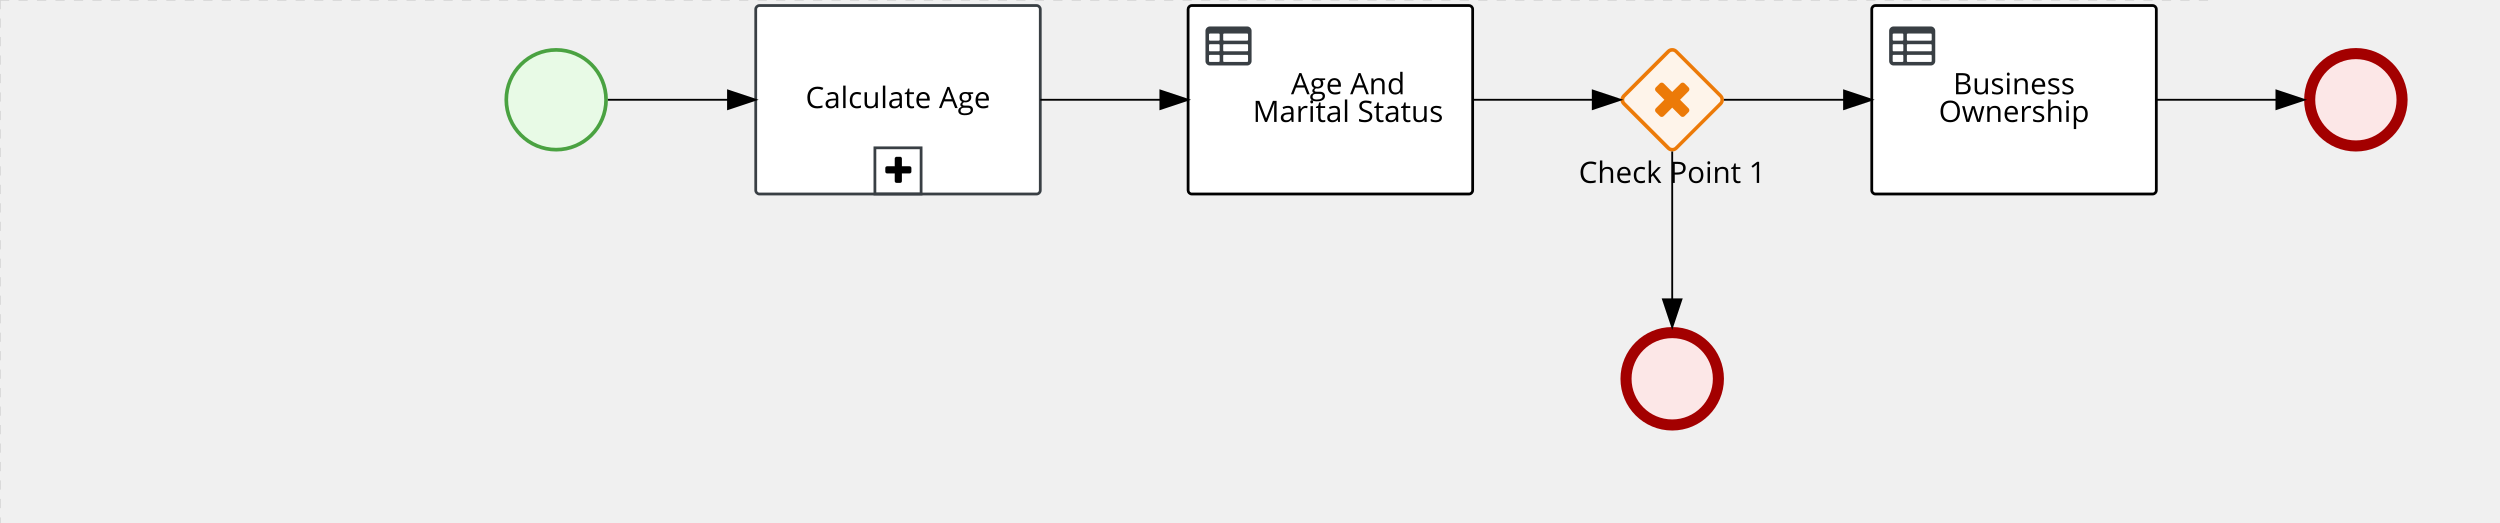
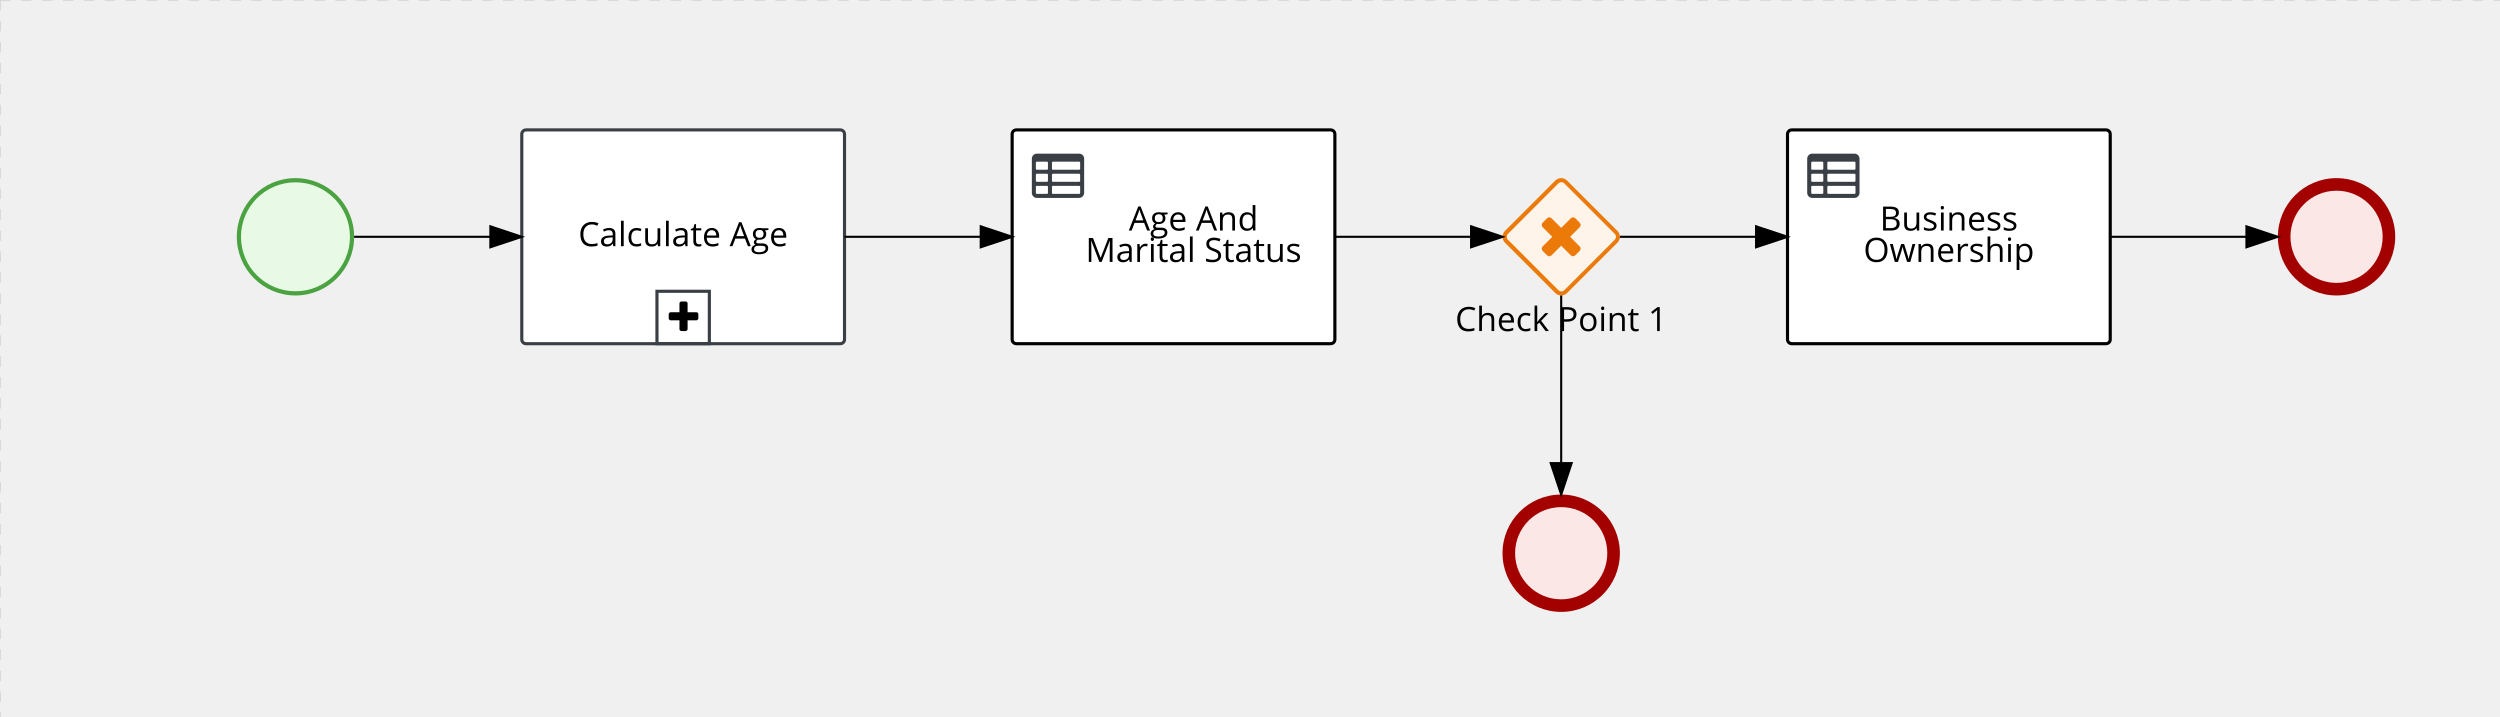
- <svg xmlns="http://www.w3.org/2000/svg" version="1.1" width="1353" height="283" viewBox="0 0 1353 283">
+ <svg xmlns="http://www.w3.org/2000/svg" version="1.1" width="1193" height="342" viewBox="0 0 1193 342">
  <defs />
  <g transform="matrix(1,0,0,1,0,0)">
    <g>
      <g>
        <g>
          <path fill="none" stroke="#d3d3d3" paint-order="fill stroke markers" d=" M 0 0 L 1200 0" stroke-miterlimit="10" stroke-opacity="0.8" stroke-dasharray="5" />
        </g>
        <g>
          <path fill="none" stroke="#d3d3d3" paint-order="fill stroke markers" d=" M 0 0 L 0 800" stroke-miterlimit="10" stroke-opacity="0.8" stroke-dasharray="5" />
        </g>
      </g>
-       <g id="_14AE58D0-3DDA-41BF-BCDB-7620F845D6AE" bpmn2nodeid="_14AE58D0-3DDA-41BF-BCDB-7620F845D6AE" transform="matrix(1,0,0,1,877,177)">
+       <g id="_14AE58D0-3DDA-41BF-BCDB-7620F845D6AE" bpmn2nodeid="_14AE58D0-3DDA-41BF-BCDB-7620F845D6AE" transform="matrix(1,0,0,1,717,236)">
        <g>
          <path fill="none" stroke="none" />
        </g>
        <g transform="matrix(0.125,0,0,0.125,0,0)">
          <g transform="matrix(1,0,0,1,0,0)">
            <path fill="#fce7e7" stroke="none" id="_14AE58D0-3DDA-41BF-BCDB-7620F845D6AE?shapeType=BACKGROUND" paint-order="stroke fill markers" d=" M 0 0 M 444 224 C 444 263.9 434.2 300.8 414.4 334.5 C 394.7 368.2 368 394.9 334.4 414.5 C 300.8 434.1 263.9 444 224 444 C 184.1 444 147.2 434.2 113.5 414.4 C 79.8 394.7 53.1 368 33.5 334.4 C 13.9 300.8 4 263.9 4 224 C 4 184.1 13.8 147.2 33.6 113.5 C 53.4 79.8 80.1 53.1 113.6 33.5 C 147.1 13.9 184.1 4 224 4 C 263.9 4 300.8 13.8 334.5 33.6 C 368.2 53.4 394.9 80.1 414.5 113.6 C 434.1 147.1 444 184.1 444 224 Z" />
          </g>
          <g>
            <g transform="matrix(1,0,0,1,0,0)">
              <g transform="matrix(1,0,0,1,0,0)">
-                 <path fill="#a30000" stroke="none" id="_14AE58D0-3DDA-41BF-BCDB-7620F845D6AE?shapeType=BORDER&amp;renderType=FILL" paint-order="stroke fill markers" d=" M 0 0 M 224 0 C 100.3 0 0 100.3 0 224 C 0 347.7 100.3 448 224 448 C 347.7 448 448 347.7 448 224 C 448 100.3 347.7 0 224 0 Z M 0 0 M 224 400 C 126.8 400 48 321.2 48 224 C 48 126.8 126.8 48 224 48 C 321.2 48 400 126.8 400 224 C 400 321.2 321.2 400 224 400 Z" />
+                 <path fill="rgb(163,0,0)" stroke="none" id="_14AE58D0-3DDA-41BF-BCDB-7620F845D6AE?shapeType=BORDER&amp;renderType=FILL" paint-order="stroke fill markers" d=" M 0 0 M 224 0 C 100.3 0 0 100.3 0 224 C 0 347.7 100.3 448 224 448 C 347.7 448 448 347.7 448 224 C 448 100.3 347.7 0 224 0 Z M 0 0 M 224 400 C 126.8 400 48 321.2 48 224 C 48 126.8 126.8 48 224 48 C 321.2 48 400 126.8 400 224 C 400 321.2 321.2 400 224 400 Z" />
              </g>
            </g>
          </g>
        </g>
        <g transform="matrix(1,0,0,1,28,61)" />
      </g>
-       <g id="_309DE2AB-E5EE-454F-BAEE-805C71B9DFD7" bpmn2nodeid="_309DE2AB-E5EE-454F-BAEE-805C71B9DFD7" transform="matrix(1,0,0,1,273,26)">
+       <g id="_309DE2AB-E5EE-454F-BAEE-805C71B9DFD7" bpmn2nodeid="_309DE2AB-E5EE-454F-BAEE-805C71B9DFD7" transform="matrix(1,0,0,1,113,85)">
        <g>
          <path fill="none" stroke="none" />
        </g>
        <g transform="matrix(0.125,0,0,0.125,0,0)">
          <g transform="matrix(1,0,0,1,0,0)">
            <path fill="#e8fae6" stroke="none" id="_309DE2AB-E5EE-454F-BAEE-805C71B9DFD7?shapeType=BACKGROUND" paint-order="stroke fill markers" d=" M 0 0 M 444 224 C 444 263.9 434.2 300.8 414.4 334.5 C 394.7 368.2 368 394.9 334.4 414.5 C 300.8 434.1 263.9 444 224 444 C 184.1 444 147.2 434.2 113.5 414.4 C 79.8 394.7 53.1 368 33.5 334.4 C 13.9 300.8 4 263.9 4 224 C 4 184.1 13.8 147.2 33.6 113.5 C 53.4 79.8 80.1 53.1 113.6 33.5 C 147.1 13.9 184.1 4 224 4 C 263.9 4 300.8 13.8 334.5 33.6 C 368.2 53.4 394.9 80.1 414.5 113.6 C 434.1 147.1 444 184.1 444 224 Z" />
          </g>
          <g>
            <g transform="matrix(1,0,0,1,0,0)">
              <g transform="matrix(1,0,0,1,0,0)">
                <path fill="rgb(74,162,65)" stroke="none" id="_309DE2AB-E5EE-454F-BAEE-805C71B9DFD7?shapeType=BORDER&amp;renderType=FILL" paint-order="stroke fill markers" d=" M 0 0 M 224 0 C 100.3 0 0 100.3 0 224 C 0 347.7 100.3 448 224 448 C 347.7 448 448 347.7 448 224 C 448 100.3 347.7 0 224 0 Z M 0 0 M 224 432 C 109.1 432 16 338.9 16 224 C 16 109.1 109.1 16 224 16 C 338.9 16 432 109.1 432 224 C 432 338.9 338.9 432 224 432 Z" />
              </g>
            </g>
          </g>
        </g>
        <g transform="matrix(1,0,0,1,28,61)" />
      </g>
-       <g id="_530787F6-8247-4C77-BCB2-0A57B36B3AC3" bpmn2nodeid="_530787F6-8247-4C77-BCB2-0A57B36B3AC3" transform="matrix(1,0,0,1,409,3)">
+       <g id="_A0963114-138A-4C79-B39A-CBD4D86B2CEE" bpmn2nodeid="_A0963114-138A-4C79-B39A-CBD4D86B2CEE" transform="matrix(1,0,0,1,717,85)">
+         <g>
+           <path fill="none" stroke="none" />
+         </g>
+         <g transform="matrix(0.125,0,0,0.125,0,0)">
+           <g transform="matrix(1,0,0,1,0,0)">
+             <path fill="#fef4ea" stroke="none" id="_A0963114-138A-4C79-B39A-CBD4D86B2CEE?shapeType=BACKGROUND" paint-order="stroke fill markers" d=" M 0 0 M 224.4 4.3 C 216.4 4.3 208.4 7.3 202.3 13.4 L 13.5 202.2 C 1.3 214.4 1.3 234.2 13.5 246.4 L 202.2 435.1 C 208.3 441.2 216.4 444.2 224.3 444.2 C 232.2 444.2 240.3 441.2 246.4 435.1 L 435.1 246.4 C 447.3 234.2 447.3 214.4 435.1 202.2 L 246.5 13.4 C 240.4 7.3 232.4 4.3 224.4 4.3 L 224.4 4.3 Z" />
+           </g>
+           <g>
+             <g transform="matrix(1,0,0,1,0,0)">
+               <g transform="matrix(1,0,0,1,0,0)">
+                 <path fill="rgb(236,122,8)" stroke="none" id="_A0963114-138A-4C79-B39A-CBD4D86B2CEE?shapeType=BORDER&amp;renderType=FILL" paint-order="stroke fill markers" d=" M 0 0 M 20.8 212.7 L 213.3 20.2 C 219.6 13.9 229.7 13.9 235.9 20.2 L 428.4 212.7 C 434.7 219 434.7 229.1 428.4 235.3 L 235.9 427.8 C 229.6 434.1 219.5 434.1 213.3 427.8 L 20.8 235.3 C 14.5 229.1 14.5 218.9 20.8 212.7 L 20.8 212.7 Z M 0 0 M 0 224 C 0 232.1 3.1 240.3 9.3 246.5 L 201.5 438.7 C 213.9 451.1 234.1 451.1 246.5 438.7 L 438.7 246.5 C 444.9 240.3 448 232.1 448 224 C 448 215.9 444.9 207.7 438.7 201.5 L 246.5 9.3 C 234.1 -3.1 213.9 -3.1 201.5 9.3 L 9.3 201.5 C 3.1 207.7 0 215.9 0 224 L 0 224 Z" />
+               </g>
+             </g>
+           </g>
+           <g>
+             <g transform="matrix(1,0,0,1,0,0)">
+               <g transform="matrix(1,0,0,1,0,0)">
+                 <path fill="#ec7a08" stroke="none" id="_A0963114-138A-4C79-B39A-CBD4D86B2CEEundefined" paint-order="stroke fill markers" d=" M 0 0 M 298.2 269.2 C 298.2 272.6 297.1 275.3 294.7 277.7 L 277.7 294.7 C 275.3 297.1 272.6 298.2 269.2 298.2 C 265.8 298.2 263.1 297.1 260.7 294.7 L 224 258 L 187.2 294.8 C 184.8 297.2 182.1 298.3 178.7 298.3 C 175.3 298.3 172.6 297.2 170.2 294.8 L 153.2 277.8 C 150.8 275.4 149.7 272.7 149.7 269.3 C 149.7 265.9 150.8 263.2 153.2 260.8 L 190 224 L 153.2 187.2 C 150.8 184.8 149.7 182 149.7 178.7 C 149.7 175.3 150.8 172.5 153.2 170.2 L 170.2 153.2 C 172.6 150.8 175.3 149.7 178.7 149.7 C 182.1 149.7 184.8 150.8 187.2 153.2 L 224 190 L 260.8 153.2 C 263.2 150.8 265.9 149.7 269.3 149.7 C 272.7 149.7 275.4 150.8 277.8 153.2 L 294.8 170.2 C 297.2 172.5 298.3 175.3 298.3 178.7 C 298.3 182 297.2 184.8 294.8 187.2 L 258 224 L 294.8 260.8 C 297.1 263.1 298.2 265.9 298.2 269.2 Z" />
+               </g>
+             </g>
+           </g>
+         </g>
+         <g transform="matrix(1,0,0,1,-22.58984,61)">
+           <text fill="#000000" stroke="none" font-family="Open Sans" font-size="12pt" font-style="normal" font-weight="normal" text-decoration="normal" x="50.59" y="12" text-anchor="middle" dominant-baseline="alphabetic">Check Point 1</text>
+         </g>
+       </g>
+       <g id="_530787F6-8247-4C77-BCB2-0A57B36B3AC3" bpmn2nodeid="_530787F6-8247-4C77-BCB2-0A57B36B3AC3" transform="matrix(1,0,0,1,249,62)">
        <g>
          <path fill="none" stroke="none" />
        </g>
        <g transform="matrix(1,0,0,1,0,0)">
          <path fill="#ffffff" stroke="none" id="_530787F6-8247-4C77-BCB2-0A57B36B3AC3?shapeType=BACKGROUND" paint-order="stroke fill markers" d=" M 2 0 L 152 0 L 152 0 A 2 2 0 0 1 154 2 L 154 100 L 154 100 A 2 2 0 0 1 152 102 L 2 102 L 2 102 A 2 2 0 0 1 0 100 L 0 2 L 0 2 A 2 2 0 0 1 2 0 Z" />
        </g>
        <g transform="matrix(1,0,0,1,0,0)">
          <path fill="none" stroke="rgb(57,63,68)" id="_530787F6-8247-4C77-BCB2-0A57B36B3AC3?shapeType=BORDER&amp;renderType=STROKE" paint-order="fill stroke markers" d=" M 2 0 L 152 0 L 152 0 A 2 2 0 0 1 154 2 L 154 100 L 154 100 A 2 2 0 0 1 152 102 L 2 102 L 2 102 A 2 2 0 0 1 0 100 L 0 2 L 0 2 A 2 2 0 0 1 2 0 Z" stroke-miterlimit="10" stroke-width="1.5" stroke-dasharray="" />
        </g>
        <g transform="matrix(1,0,0,1,1.5,11)">
          <g transform="matrix(1,0,0,1,0,0)">
            <g transform="matrix(1,0,0,1,63,66)">
              <path fill="none" stroke="#393f44" id="_530787F6-8247-4C77-BCB2-0A57B36B3AC3undefined" paint-order="fill stroke markers" d=" M 0 0 L 25 0 L 25 25 L 0 25 L 0 0 Z Z" stroke-miterlimit="10" stroke-width="1.5" stroke-dasharray="" />
            </g>
            <g transform="matrix(0.04,0,0,0.04,68.64,69.6)">
              <path fill="#000000" stroke="#000000" id="_530787F6-8247-4C77-BCB2-0A57B36B3AC3undefined" paint-order="fill stroke markers" d=" M 0 0 M 352 184 L 352 232 C 352 238.7 349.7 244.3 345 249 C 340.3 253.7 334.7 256 328 256 L 224 256 L 224 360 C 224 366.7 221.7 372.3 217 377 C 212.3 381.7 206.7 384 200 384 L 152 384 C 145.3 384 139.7 381.7 135 377 C 130.3 372.3 128 366.7 128 360 L 128 256 L 24 256 C 17.3 256 11.7 253.7 7 249 C 2.3 244.3 0 238.7 0 232 L 0 184 C 0 177.3 2.3 171.7 7 167 C 11.7 162.3 17.3 160 24 160 L 128 160 L 128 56 C 128 49.3 130.3 43.7 135 39 C 139.7 34.3 145.3 32 152 32 L 200 32 C 206.7 32 212.3 34.3 217 39 C 221.7 43.7 224 49.3 224 56 L 224 160 L 328 160 C 334.7 160 340.3 162.3 345 167 C 349.7 171.7 352 177.3 352 184 Z" stroke-miterlimit="10" stroke-dasharray="" />
            </g>
          </g>
        </g>
        <g transform="matrix(1,0,0,1,13.32,11)">
          <g transform="matrix(1,0,0,1,0,0)">
            <g transform="matrix(1,0,0,1,63,66)">
              <path fill="none" stroke="none" />
            </g>
            <g transform="matrix(0.04,0,0,0.04,68.64,69.6)">
              <path fill="none" stroke="none" />
            </g>
            <g transform="matrix(0.04,0,0,0.04,40.32,71.04)">
              <path fill="none" stroke="none" />
            </g>
            <g transform="matrix(0.04,0,0,0.04,39.36,72)">
              <path fill="none" stroke="none" />
            </g>
          </g>
        </g>
        <g transform="matrix(1,0,0,1,26.96484,43.5)">
          <text fill="#000000" stroke="none" font-family="Open Sans" font-size="12pt" font-style="normal" font-weight="normal" text-decoration="normal" x="50.035" y="12" text-anchor="middle" dominant-baseline="alphabetic">Calculate Age</text>
        </g>
      </g>
-       <g id="_E3C6625B-2FCB-4D22-89FC-4547EFD1FA25" bpmn2nodeid="_E3C6625B-2FCB-4D22-89FC-4547EFD1FA25" transform="matrix(1,0,0,1,643,3)">
+       <g id="_E3C6625B-2FCB-4D22-89FC-4547EFD1FA25" bpmn2nodeid="_E3C6625B-2FCB-4D22-89FC-4547EFD1FA25" transform="matrix(1,0,0,1,483,62)">
        <g>
          <path fill="none" stroke="none" />
        </g>
        <g transform="matrix(1,0,0,1,0,0)">
          <path fill="#ffffff" stroke="none" id="_E3C6625B-2FCB-4D22-89FC-4547EFD1FA25?shapeType=BACKGROUND" paint-order="stroke fill markers" d=" M 2 0 L 152 0 L 152 0 A 2 2 0 0 1 154 2 L 154 100 L 154 100 A 2 2 0 0 1 152 102 L 2 102 L 2 102 A 2 2 0 0 1 0 100 L 0 2 L 0 2 A 2 2 0 0 1 2 0 Z" />
        </g>
        <g transform="matrix(1,0,0,1,0,0)">
-           <path fill="none" stroke="#000000" id="_E3C6625B-2FCB-4D22-89FC-4547EFD1FA25?shapeType=BORDER&amp;renderType=STROKE" paint-order="fill stroke markers" d=" M 2 0 L 152 0 L 152 0 A 2 2 0 0 1 154 2 L 154 100 L 154 100 A 2 2 0 0 1 152 102 L 2 102 L 2 102 A 2 2 0 0 1 0 100 L 0 2 L 0 2 A 2 2 0 0 1 2 0 Z" stroke-miterlimit="10" stroke-width="1.5" stroke-dasharray="" />
+           <path fill="none" stroke="rgb(0,0,0)" id="_E3C6625B-2FCB-4D22-89FC-4547EFD1FA25?shapeType=BORDER&amp;renderType=STROKE" paint-order="fill stroke markers" d=" M 2 0 L 152 0 L 152 0 A 2 2 0 0 1 154 2 L 154 100 L 154 100 A 2 2 0 0 1 152 102 L 2 102 L 2 102 A 2 2 0 0 1 0 100 L 0 2 L 0 2 A 2 2 0 0 1 2 0 Z" stroke-miterlimit="10" stroke-width="1.5" stroke-dasharray="" />
        </g>
        <g>
          <g transform="matrix(0.06,0,0,0.06,9.4,9.4)">
            <g transform="matrix(1,0,0,1,0,0)">
              <path fill="#393f44" stroke="none" id="_E3C6625B-2FCB-4D22-89FC-4547EFD1FA25undefined" paint-order="stroke fill markers" d=" M 0 0 M 128 344 L 128 296 C 128 293.7 127.2 291.8 125.8 290.2 C 124.4 288.6 122.4 288 120 288 L 40 288 C 37.7 288 35.8 288.8 34.2 290.2 C 32.6 291.6 32 293.7 32 296 L 32 344 C 32 346.3 32.8 348.2 34.2 349.8 C 35.6 351.4 37.6 352 40 352 L 120 352 C 122.3 352 124.2 351.2 125.8 349.8 C 127.4 348.4 128 346.3 128 344 Z M 0 0 M 128 248 L 128 200 C 128 197.7 127.2 195.8 125.8 194.2 C 124.4 192.6 122.4 192 120 192 L 40 192 C 37.7 192 35.8 192.8 34.2 194.2 C 32.6 195.6 32 197.7 32 200 L 32 248 C 32 250.3 32.8 252.2 34.2 253.8 C 35.6 255.4 37.6 256 40 256 L 120 256 C 122.3 256 124.2 255.2 125.8 253.8 C 127.4 252.4 128 250.3 128 248 Z M 0 0 M 376 352 C 378.3 352 380.2 351.2 381.8 349.8 C 383.4 348.4 384 346.4 384 344 L 384 296 C 384 293.7 383.2 291.8 381.8 290.2 C 380.4 288.6 378.4 288 376 288 L 168 288 C 165.7 288 163.8 288.8 162.2 290.2 C 160.6 291.6 160 293.6 160 296 L 160 344 C 160 346.3 160.8 348.2 162.2 349.8 C 163.6 351.4 165.6 352 168 352 L 376 352 Z M 0 0 M 128 152 L 128 104 C 128 101.7 127.2 99.8 125.8 98.2 C 124.4 96.6 122.3 96 120 96 L 40 96 C 37.7 96 35.8 96.8 34.2 98.2 C 32.6 99.6 32 101.7 32 104 L 32 152 C 32 154.3 32.8 156.2 34.2 157.8 C 35.6 159.4 37.6 160 40 160 L 120 160 C 122.3 160 124.2 159.2 125.8 157.8 C 127.4 156.4 128 154.3 128 152 Z M 0 0 M 376 256 C 378.3 256 380.2 255.2 381.8 253.8 C 383.4 252.4 384 250.4 384 248 L 384 200 C 384 197.7 383.2 195.8 381.8 194.2 C 380.4 192.6 378.4 192 376 192 L 168 192 C 165.7 192 163.8 192.8 162.2 194.2 C 160.6 195.6 160 197.6 160 200 L 160 248 C 160 250.3 160.8 252.2 162.2 253.8 C 163.6 255.4 165.6 256 168 256 L 376 256 Z M 0 0 M 376 160 C 378.3 160 380.2 159.2 381.8 157.8 C 383.4 156.4 384 154.4 384 152 L 384 104 C 384 101.7 383.2 99.8 381.8 98.2 C 380.4 96.6 378.3 96 376 96 L 168 96 C 165.7 96 163.8 96.8 162.2 98.2 C 160.6 99.6 160 101.6 160 104 L 160 152 C 160 154.3 160.8 156.2 162.2 157.8 C 163.6 159.4 165.6 160 168 160 L 376 160 Z M 0 0 M 416 72 L 416 344 C 416 355 412.1 364.4 404.2 372.2 C 396.3 380 387 384 376 384 L 40 384 C 29 384 19.6 380.1 11.8 372.2 C 4 364.3 0 355 0 344 L 0 72 C 0 61 3.9 51.6 11.8 43.8 C 19.7 36 29 32 40 32 L 376 32 C 387 32 396.4 35.9 404.2 43.8 C 412 51.7 416 61 416 72 Z" />
            </g>
          </g>
        </g>
        <g transform="matrix(1,0,0,1,35,36)">
          <text fill="#000000" stroke="none" font-family="Open Sans" font-size="12pt" font-style="normal" font-weight="normal" text-decoration="normal" x="51.551" y="12" text-anchor="middle" dominant-baseline="alphabetic">    Age And      </text>
          <text fill="#000000" stroke="none" font-family="Open Sans" font-size="12pt" font-style="normal" font-weight="normal" text-decoration="normal" x="51.551" y="27" text-anchor="middle" dominant-baseline="alphabetic">Marital Status</text>
        </g>
      </g>
-       <g id="_8092A3F3-3AFA-4E28-8BEA-622BABE3A6F8" bpmn2nodeid="_8092A3F3-3AFA-4E28-8BEA-622BABE3A6F8" transform="matrix(1,0,0,1,1013,3)">
+       <g id="_8092A3F3-3AFA-4E28-8BEA-622BABE3A6F8" bpmn2nodeid="_8092A3F3-3AFA-4E28-8BEA-622BABE3A6F8" transform="matrix(1,0,0,1,853,62)">
        <g>
          <path fill="none" stroke="none" />
        </g>
        <g transform="matrix(1,0,0,1,0,0)">
          <path fill="#ffffff" stroke="none" id="_8092A3F3-3AFA-4E28-8BEA-622BABE3A6F8?shapeType=BACKGROUND" paint-order="stroke fill markers" d=" M 2 0 L 152 0 L 152 0 A 2 2 0 0 1 154 2 L 154 100 L 154 100 A 2 2 0 0 1 152 102 L 2 102 L 2 102 A 2 2 0 0 1 0 100 L 0 2 L 0 2 A 2 2 0 0 1 2 0 Z" />
        </g>
        <g transform="matrix(1,0,0,1,0,0)">
          <path fill="none" stroke="rgb(0,0,0)" id="_8092A3F3-3AFA-4E28-8BEA-622BABE3A6F8?shapeType=BORDER&amp;renderType=STROKE" paint-order="fill stroke markers" d=" M 2 0 L 152 0 L 152 0 A 2 2 0 0 1 154 2 L 154 100 L 154 100 A 2 2 0 0 1 152 102 L 2 102 L 2 102 A 2 2 0 0 1 0 100 L 0 2 L 0 2 A 2 2 0 0 1 2 0 Z" stroke-miterlimit="10" stroke-width="1.5" stroke-dasharray="" />
        </g>
        <g>
          <g transform="matrix(0.06,0,0,0.06,9.4,9.4)">
            <g transform="matrix(1,0,0,1,0,0)">
              <path fill="#393f44" stroke="none" id="_8092A3F3-3AFA-4E28-8BEA-622BABE3A6F8undefined" paint-order="stroke fill markers" d=" M 0 0 M 128 344 L 128 296 C 128 293.7 127.2 291.8 125.8 290.2 C 124.4 288.6 122.4 288 120 288 L 40 288 C 37.7 288 35.8 288.8 34.2 290.2 C 32.6 291.6 32 293.7 32 296 L 32 344 C 32 346.3 32.8 348.2 34.2 349.8 C 35.6 351.4 37.6 352 40 352 L 120 352 C 122.3 352 124.2 351.2 125.8 349.8 C 127.4 348.4 128 346.3 128 344 Z M 0 0 M 128 248 L 128 200 C 128 197.7 127.2 195.8 125.8 194.2 C 124.4 192.6 122.4 192 120 192 L 40 192 C 37.7 192 35.8 192.8 34.2 194.2 C 32.6 195.6 32 197.7 32 200 L 32 248 C 32 250.3 32.8 252.2 34.2 253.8 C 35.6 255.4 37.6 256 40 256 L 120 256 C 122.3 256 124.2 255.2 125.8 253.8 C 127.4 252.4 128 250.3 128 248 Z M 0 0 M 376 352 C 378.3 352 380.2 351.2 381.8 349.8 C 383.4 348.4 384 346.4 384 344 L 384 296 C 384 293.7 383.2 291.8 381.8 290.2 C 380.4 288.6 378.4 288 376 288 L 168 288 C 165.7 288 163.8 288.8 162.2 290.2 C 160.6 291.6 160 293.6 160 296 L 160 344 C 160 346.3 160.8 348.2 162.2 349.8 C 163.6 351.4 165.6 352 168 352 L 376 352 Z M 0 0 M 128 152 L 128 104 C 128 101.7 127.2 99.8 125.8 98.2 C 124.4 96.6 122.3 96 120 96 L 40 96 C 37.7 96 35.8 96.8 34.2 98.2 C 32.6 99.6 32 101.7 32 104 L 32 152 C 32 154.3 32.8 156.2 34.2 157.8 C 35.6 159.4 37.6 160 40 160 L 120 160 C 122.3 160 124.2 159.2 125.8 157.8 C 127.4 156.4 128 154.3 128 152 Z M 0 0 M 376 256 C 378.3 256 380.2 255.2 381.8 253.8 C 383.4 252.4 384 250.4 384 248 L 384 200 C 384 197.7 383.2 195.8 381.8 194.2 C 380.4 192.6 378.4 192 376 192 L 168 192 C 165.7 192 163.8 192.8 162.2 194.2 C 160.6 195.6 160 197.6 160 200 L 160 248 C 160 250.3 160.8 252.2 162.2 253.8 C 163.6 255.4 165.6 256 168 256 L 376 256 Z M 0 0 M 376 160 C 378.3 160 380.2 159.2 381.8 157.8 C 383.4 156.4 384 154.4 384 152 L 384 104 C 384 101.7 383.2 99.8 381.8 98.2 C 380.4 96.6 378.3 96 376 96 L 168 96 C 165.7 96 163.8 96.8 162.2 98.2 C 160.6 99.6 160 101.6 160 104 L 160 152 C 160 154.3 160.8 156.2 162.2 157.8 C 163.6 159.4 165.6 160 168 160 L 376 160 Z M 0 0 M 416 72 L 416 344 C 416 355 412.1 364.4 404.2 372.2 C 396.3 380 387 384 376 384 L 40 384 C 29 384 19.6 380.1 11.8 372.2 C 4 364.3 0 355 0 344 L 0 72 C 0 61 3.9 51.6 11.8 43.8 C 19.7 36 29 32 40 32 L 376 32 C 387 32 396.4 35.9 404.2 43.8 C 412 51.7 416 61 416 72 Z" />
            </g>
          </g>
        </g>
        <g transform="matrix(1,0,0,1,36.23047,36)">
          <text fill="#000000" stroke="none" font-family="Open Sans" font-size="12pt" font-style="normal" font-weight="normal" text-decoration="normal" x="40.77" y="12" text-anchor="middle" dominant-baseline="alphabetic"> Business   </text>
          <text fill="#000000" stroke="none" font-family="Open Sans" font-size="12pt" font-style="normal" font-weight="normal" text-decoration="normal" x="40.77" y="27" text-anchor="middle" dominant-baseline="alphabetic">Ownership</text>
        </g>
      </g>
-       <g id="_9F5DFABF-F8DC-4476-BAFC-94F05EB11836" bpmn2nodeid="_9F5DFABF-F8DC-4476-BAFC-94F05EB11836">
-         <g>
-           <path fill="none" stroke="#000000" paint-order="fill stroke markers" d=" M 329 54 L 394 54" stroke-miterlimit="10" stroke-dasharray="" />
-         </g>
-         <g transform="matrix(1,0,0,1,329,54)" />
-         <g transform="matrix(6.123233995736766e-17,1,-1,6.123233995736766e-17,409,49)">
-           <path fill="#000000" stroke="#000000" paint-order="fill stroke markers" d=" M 10 15 L 0 15 L 5 0 Z" stroke-miterlimit="10" stroke-dasharray="" />
-         </g>
-         <g transform="matrix(1,0,0,1,329,44)" />
-       </g>
-       <g id="_115701C7-357C-4462-8F1A-EB2137CF4A63" bpmn2nodeid="_115701C7-357C-4462-8F1A-EB2137CF4A63">
-         <g>
-           <path fill="none" stroke="#000000" paint-order="fill stroke markers" d=" M 563 54 L 628 54" stroke-miterlimit="10" stroke-dasharray="" />
-         </g>
-         <g transform="matrix(1,0,0,1,563,54)" />
-         <g transform="matrix(6.123233995736766e-17,1,-1,6.123233995736766e-17,643,49)">
-           <path fill="#000000" stroke="#000000" paint-order="fill stroke markers" d=" M 10 15 L 0 15 L 5 0 Z" stroke-miterlimit="10" stroke-dasharray="" />
-         </g>
-         <g transform="matrix(1,0,0,1,563,44)" />
-       </g>
-       <g transform="matrix(1,0,0,1,877,177)" />
-       <g transform="matrix(1,0,0,1,273,26)" />
-       <g transform="matrix(1,0,0,1,409,3)" />
-       <g transform="matrix(1,0,0,1,643,3)" />
-       <g transform="matrix(1,0,0,1,1013,3)" />
-       <g id="_A0963114-138A-4C79-B39A-CBD4D86B2CEE" bpmn2nodeid="_A0963114-138A-4C79-B39A-CBD4D86B2CEE" transform="matrix(1,0,0,1,877,26)">
-         <g>
-           <path fill="none" stroke="none" />
-         </g>
-         <g transform="matrix(0.125,0,0,0.125,0,0)">
-           <g transform="matrix(1,0,0,1,0,0)">
-             <path fill="#fef4ea" stroke="none" id="_A0963114-138A-4C79-B39A-CBD4D86B2CEE?shapeType=BACKGROUND" paint-order="stroke fill markers" d=" M 0 0 M 224.4 4.3 C 216.4 4.3 208.4 7.3 202.3 13.4 L 13.5 202.2 C 1.3 214.4 1.3 234.2 13.5 246.4 L 202.2 435.1 C 208.3 441.2 216.4 444.2 224.3 444.2 C 232.2 444.2 240.3 441.2 246.4 435.1 L 435.1 246.4 C 447.3 234.2 447.3 214.4 435.1 202.2 L 246.5 13.4 C 240.4 7.3 232.4 4.3 224.4 4.3 L 224.4 4.3 Z" />
-           </g>
-           <g>
-             <g transform="matrix(1,0,0,1,0,0)">
-               <g transform="matrix(1,0,0,1,0,0)">
-                 <path fill="rgb(236,122,8)" stroke="none" id="_A0963114-138A-4C79-B39A-CBD4D86B2CEE?shapeType=BORDER&amp;renderType=FILL" paint-order="stroke fill markers" d=" M 0 0 M 20.8 212.7 L 213.3 20.2 C 219.6 13.9 229.7 13.9 235.9 20.2 L 428.4 212.7 C 434.7 219 434.7 229.1 428.4 235.3 L 235.9 427.8 C 229.6 434.1 219.5 434.1 213.3 427.8 L 20.8 235.3 C 14.5 229.1 14.5 218.9 20.8 212.7 L 20.8 212.7 Z M 0 0 M 0 224 C 0 232.1 3.1 240.3 9.3 246.5 L 201.5 438.7 C 213.9 451.1 234.1 451.1 246.5 438.7 L 438.7 246.5 C 444.9 240.3 448 232.1 448 224 C 448 215.9 444.9 207.7 438.7 201.5 L 246.5 9.3 C 234.1 -3.1 213.9 -3.1 201.5 9.3 L 9.3 201.5 C 3.1 207.7 0 215.9 0 224 L 0 224 Z" />
-               </g>
-             </g>
-           </g>
-           <g>
-             <g transform="matrix(1,0,0,1,0,0)">
-               <g transform="matrix(1,0,0,1,0,0)">
-                 <path fill="#ec7a08" stroke="none" id="_A0963114-138A-4C79-B39A-CBD4D86B2CEEundefined" paint-order="stroke fill markers" d=" M 0 0 M 298.2 269.2 C 298.2 272.6 297.1 275.3 294.7 277.7 L 277.7 294.7 C 275.3 297.1 272.6 298.2 269.2 298.2 C 265.8 298.2 263.1 297.1 260.7 294.7 L 224 258 L 187.2 294.8 C 184.8 297.2 182.1 298.3 178.7 298.3 C 175.3 298.3 172.6 297.2 170.2 294.8 L 153.2 277.8 C 150.8 275.4 149.7 272.7 149.7 269.3 C 149.7 265.9 150.8 263.2 153.2 260.8 L 190 224 L 153.2 187.2 C 150.8 184.8 149.7 182 149.7 178.7 C 149.7 175.3 150.8 172.5 153.2 170.2 L 170.2 153.2 C 172.6 150.8 175.3 149.7 178.7 149.7 C 182.1 149.7 184.8 150.8 187.2 153.2 L 224 190 L 260.8 153.2 C 263.2 150.8 265.9 149.7 269.3 149.7 C 272.7 149.7 275.4 150.8 277.8 153.2 L 294.8 170.2 C 297.2 172.5 298.3 175.3 298.3 178.7 C 298.3 182 297.2 184.8 294.8 187.2 L 258 224 L 294.8 260.8 C 297.1 263.1 298.2 265.9 298.2 269.2 Z" />
-               </g>
-             </g>
-           </g>
-         </g>
-         <g transform="matrix(1,0,0,1,-22.58984,61)">
-           <text fill="#000000" stroke="none" font-family="Open Sans" font-size="12pt" font-style="normal" font-weight="normal" text-decoration="normal" x="50.59" y="12" text-anchor="middle" dominant-baseline="alphabetic">Check Point 1</text>
-         </g>
-       </g>
-       <g id="_1B1D2B46-AD75-4471-B7E6-BF76B1C7FD15" bpmn2nodeid="_1B1D2B46-AD75-4471-B7E6-BF76B1C7FD15">
-         <g>
-           <path fill="none" stroke="rgb(0,0,0)" paint-order="fill stroke markers" d=" M 933 54 L 998 54" stroke-miterlimit="10" stroke-dasharray="" />
-         </g>
-         <g transform="matrix(1,0,0,1,933,54)" />
-         <g transform="matrix(6.123233995736766e-17,1,-1,6.123233995736766e-17,1013,49)">
-           <path fill="rgb(0,0,0)" stroke="rgb(0,0,0)" paint-order="fill stroke markers" d=" M 10 15 L 0 15 L 5 0 Z" stroke-miterlimit="10" stroke-dasharray="" />
-         </g>
-         <g transform="matrix(1,0,0,1,933,44)" />
-       </g>
-       <g id="_70CBA807-575A-4D8C-B597-2E7497820502" bpmn2nodeid="_70CBA807-575A-4D8C-B597-2E7497820502">
-         <g>
-           <path fill="none" stroke="rgb(0,0,0)" paint-order="fill stroke markers" d=" M 905 82 L 905 162" stroke-miterlimit="10" stroke-dasharray="" />
-         </g>
-         <g transform="matrix(1,0,0,1,905,82)" />
-         <g transform="matrix(-1,1.2246467991473532e-16,-1.2246467991473532e-16,-1,910,177)">
-           <path fill="rgb(0,0,0)" stroke="rgb(0,0,0)" paint-order="fill stroke markers" d=" M 10 15 L 0 15 L 5 0 Z" stroke-miterlimit="10" stroke-dasharray="" />
-         </g>
-         <g transform="matrix(1,0,0,1,915,129.5)" />
-       </g>
-       <g id="_AEECBFC2-474F-49D2-A882-6E051D00EC79" bpmn2nodeid="_AEECBFC2-474F-49D2-A882-6E051D00EC79">
-         <g>
-           <path fill="none" stroke="#000000" paint-order="fill stroke markers" d=" M 797 54 L 862 54" stroke-miterlimit="10" stroke-dasharray="" />
-         </g>
-         <g transform="matrix(1,0,0,1,797,54)" />
-         <g transform="matrix(6.123233995736766e-17,1,-1,6.123233995736766e-17,877,49)">
-           <path fill="#000000" stroke="#000000" paint-order="fill stroke markers" d=" M 10 15 L 0 15 L 5 0 Z" stroke-miterlimit="10" stroke-dasharray="" />
-         </g>
-         <g transform="matrix(1,0,0,1,797,44)" />
-       </g>
-       <g id="_55CE332F-EEB1-4DCF-B1C1-A22A4CEB412B" bpmn2nodeid="_55CE332F-EEB1-4DCF-B1C1-A22A4CEB412B" transform="matrix(1,0,0,1,1247,26)">
+       <g id="_55CE332F-EEB1-4DCF-B1C1-A22A4CEB412B" bpmn2nodeid="_55CE332F-EEB1-4DCF-B1C1-A22A4CEB412B" transform="matrix(1,0,0,1,1087,85)">
        <g>
          <path fill="none" stroke="none" />
        </g>
        <g transform="matrix(0.125,0,0,0.125,0,0)">
          <g transform="matrix(1,0,0,1,0,0)">
            <path fill="#fce7e7" stroke="none" id="_55CE332F-EEB1-4DCF-B1C1-A22A4CEB412B?shapeType=BACKGROUND" paint-order="stroke fill markers" d=" M 0 0 M 444 224 C 444 263.9 434.2 300.8 414.4 334.5 C 394.7 368.2 368 394.9 334.4 414.5 C 300.8 434.1 263.9 444 224 444 C 184.1 444 147.2 434.2 113.5 414.4 C 79.8 394.7 53.1 368 33.5 334.4 C 13.9 300.8 4 263.9 4 224 C 4 184.1 13.8 147.2 33.6 113.5 C 53.4 79.8 80.1 53.1 113.6 33.5 C 147.1 13.9 184.1 4 224 4 C 263.9 4 300.8 13.8 334.5 33.6 C 368.2 53.4 394.9 80.1 414.5 113.6 C 434.1 147.1 444 184.1 444 224 Z" />
          </g>
          <g>
            <g transform="matrix(1,0,0,1,0,0)">
              <g transform="matrix(1,0,0,1,0,0)">
                <path fill="rgb(163,0,0)" stroke="none" id="_55CE332F-EEB1-4DCF-B1C1-A22A4CEB412B?shapeType=BORDER&amp;renderType=FILL" paint-order="stroke fill markers" d=" M 0 0 M 224 0 C 100.3 0 0 100.3 0 224 C 0 347.7 100.3 448 224 448 C 347.7 448 448 347.7 448 224 C 448 100.3 347.7 0 224 0 Z M 0 0 M 224 400 C 126.8 400 48 321.2 48 224 C 48 126.8 126.8 48 224 48 C 321.2 48 400 126.8 400 224 C 400 321.2 321.2 400 224 400 Z" />
              </g>
            </g>
          </g>
        </g>
        <g transform="matrix(1,0,0,1,28,61)" />
      </g>
-       <g id="_00E004DE-3B7C-44F1-9940-34331A9843E3" bpmn2nodeid="_00E004DE-3B7C-44F1-9940-34331A9843E3">
-         <g>
-           <path fill="none" stroke="#000000" paint-order="fill stroke markers" d=" M 1167 54 L 1232 54" stroke-miterlimit="10" stroke-dasharray="" />
-         </g>
-         <g transform="matrix(1,0,0,1,1167,54)" />
-         <g transform="matrix(6.123233995736766e-17,1,-1,6.123233995736766e-17,1247,49)">
-           <path fill="#000000" stroke="#000000" paint-order="fill stroke markers" d=" M 10 15 L 0 15 L 5 0 Z" stroke-miterlimit="10" stroke-dasharray="" />
-         </g>
-         <g transform="matrix(1,0,0,1,1167,44)" />
-       </g>
-       <g transform="matrix(1,0,0,1,1247,26)" />
-       <g transform="matrix(1,0,0,1,877,26)" />
+       <g id="_70CBA807-575A-4D8C-B597-2E7497820502" bpmn2nodeid="_70CBA807-575A-4D8C-B597-2E7497820502" transform="matrix(1,0,0,1,0,0)">
+         <g>
+           <path fill="none" stroke="rgb(0,0,0)" paint-order="fill stroke markers" d=" M 745 141 L 745 221" stroke-miterlimit="10" stroke-dasharray="" />
+         </g>
+         <g transform="matrix(1,0,0,1,745,141)" />
+         <g transform="matrix(-1,1.2246467991473532e-16,-1.2246467991473532e-16,-1,750,236)">
+           <path fill="rgb(0,0,0)" stroke="rgb(0,0,0)" paint-order="fill stroke markers" d=" M 10 15 L 0 15 L 5 0 Z" stroke-miterlimit="10" stroke-dasharray="" />
+         </g>
+         <g transform="matrix(1,0,0,1,755,188.5)" />
+       </g>
+       <g id="_9F5DFABF-F8DC-4476-BAFC-94F05EB11836" bpmn2nodeid="_9F5DFABF-F8DC-4476-BAFC-94F05EB11836" transform="matrix(1,0,0,1,0,0)">
+         <g>
+           <path fill="none" stroke="rgb(0,0,0)" paint-order="fill stroke markers" d=" M 169 113 L 234 113" stroke-miterlimit="10" stroke-dasharray="" />
+         </g>
+         <g transform="matrix(1,0,0,1,169,113)" />
+         <g transform="matrix(6.123233995736766e-17,1,-1,6.123233995736766e-17,249,108)">
+           <path fill="rgb(0,0,0)" stroke="rgb(0,0,0)" paint-order="fill stroke markers" d=" M 10 15 L 0 15 L 5 0 Z" stroke-miterlimit="10" stroke-dasharray="" />
+         </g>
+         <g transform="matrix(1,0,0,1,169,103)" />
+       </g>
+       <g id="_115701C7-357C-4462-8F1A-EB2137CF4A63" bpmn2nodeid="_115701C7-357C-4462-8F1A-EB2137CF4A63" transform="matrix(1,0,0,1,0,0)">
+         <g>
+           <path fill="none" stroke="rgb(0,0,0)" paint-order="fill stroke markers" d=" M 403 113 L 468 113" stroke-miterlimit="10" stroke-dasharray="" />
+         </g>
+         <g transform="matrix(1,0,0,1,403,113)" />
+         <g transform="matrix(6.123233995736766e-17,1,-1,6.123233995736766e-17,483,108)">
+           <path fill="rgb(0,0,0)" stroke="rgb(0,0,0)" paint-order="fill stroke markers" d=" M 10 15 L 0 15 L 5 0 Z" stroke-miterlimit="10" stroke-dasharray="" />
+         </g>
+         <g transform="matrix(1,0,0,1,403,103)" />
+       </g>
+       <g id="_AEECBFC2-474F-49D2-A882-6E051D00EC79" bpmn2nodeid="_AEECBFC2-474F-49D2-A882-6E051D00EC79" transform="matrix(1,0,0,1,0,0)">
+         <g>
+           <path fill="none" stroke="rgb(0,0,0)" paint-order="fill stroke markers" d=" M 637 113 L 702 113" stroke-miterlimit="10" stroke-dasharray="" />
+         </g>
+         <g transform="matrix(1,0,0,1,637,113)" />
+         <g transform="matrix(6.123233995736766e-17,1,-1,6.123233995736766e-17,717,108)">
+           <path fill="rgb(0,0,0)" stroke="rgb(0,0,0)" paint-order="fill stroke markers" d=" M 10 15 L 0 15 L 5 0 Z" stroke-miterlimit="10" stroke-dasharray="" />
+         </g>
+         <g transform="matrix(1,0,0,1,637,103)" />
+       </g>
+       <g id="_1B1D2B46-AD75-4471-B7E6-BF76B1C7FD15" bpmn2nodeid="_1B1D2B46-AD75-4471-B7E6-BF76B1C7FD15" transform="matrix(1,0,0,1,0,0)">
+         <g>
+           <path fill="none" stroke="rgb(0,0,0)" paint-order="fill stroke markers" d=" M 773 113 L 838 113" stroke-miterlimit="10" stroke-dasharray="" />
+         </g>
+         <g transform="matrix(1,0,0,1,773,113)" />
+         <g transform="matrix(6.123233995736766e-17,1,-1,6.123233995736766e-17,853,108)">
+           <path fill="rgb(0,0,0)" stroke="rgb(0,0,0)" paint-order="fill stroke markers" d=" M 10 15 L 0 15 L 5 0 Z" stroke-miterlimit="10" stroke-dasharray="" />
+         </g>
+         <g transform="matrix(1,0,0,1,773,103)" />
+       </g>
+       <g id="_00E004DE-3B7C-44F1-9940-34331A9843E3" bpmn2nodeid="_00E004DE-3B7C-44F1-9940-34331A9843E3" transform="matrix(1,0,0,1,0,0)">
+         <g>
+           <path fill="none" stroke="rgb(0,0,0)" paint-order="fill stroke markers" d=" M 1007 113 L 1072 113" stroke-miterlimit="10" stroke-dasharray="" />
+         </g>
+         <g transform="matrix(1,0,0,1,1007,113)" />
+         <g transform="matrix(6.123233995736766e-17,1,-1,6.123233995736766e-17,1087,108)">
+           <path fill="rgb(0,0,0)" stroke="rgb(0,0,0)" paint-order="fill stroke markers" d=" M 10 15 L 0 15 L 5 0 Z" stroke-miterlimit="10" stroke-dasharray="" />
+         </g>
+         <g transform="matrix(1,0,0,1,1007,103)" />
+       </g>
+       <g transform="matrix(1,0,0,1,717,236)" />
+       <g transform="matrix(1,0,0,1,113,85)" />
+       <g transform="matrix(1,0,0,1,717,85)" />
+       <g transform="matrix(1,0,0,1,249,62)" />
+       <g transform="matrix(1,0,0,1,483,62)" />
+       <g transform="matrix(1,0,0,1,853,62)" />
+       <g transform="matrix(1,0,0,1,1087,85)" />
    </g>
  </g>
</svg>
